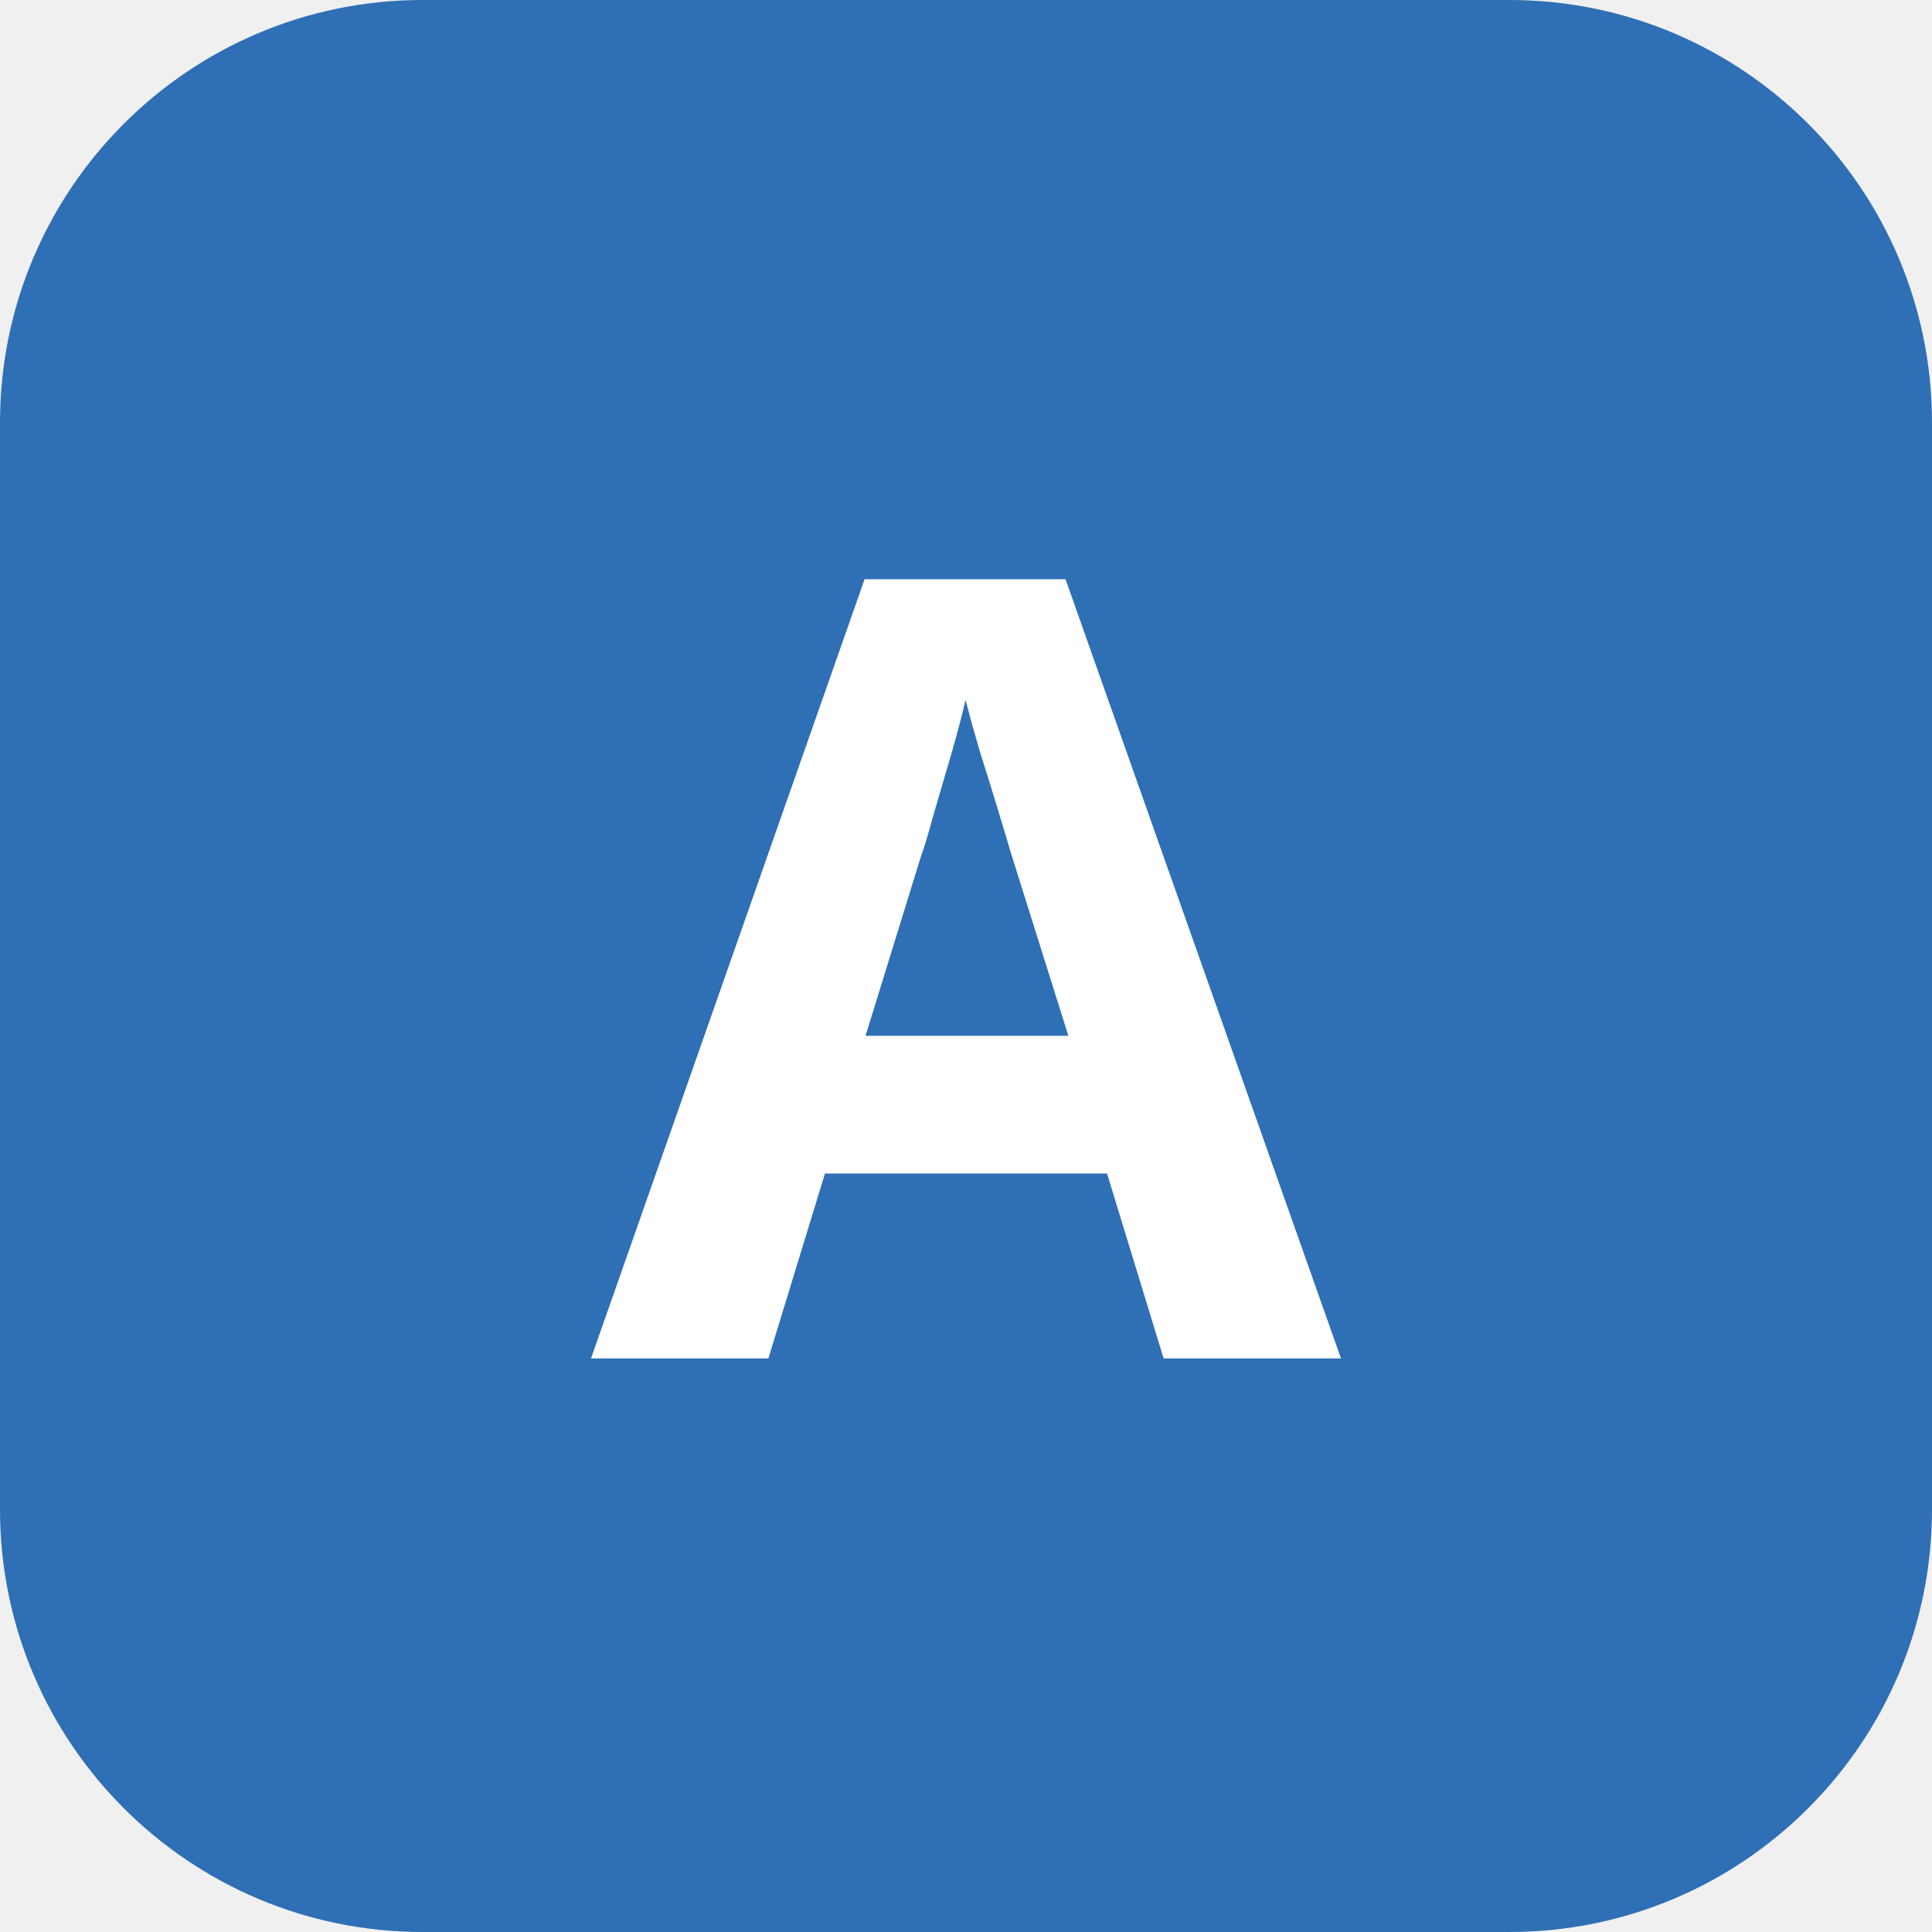
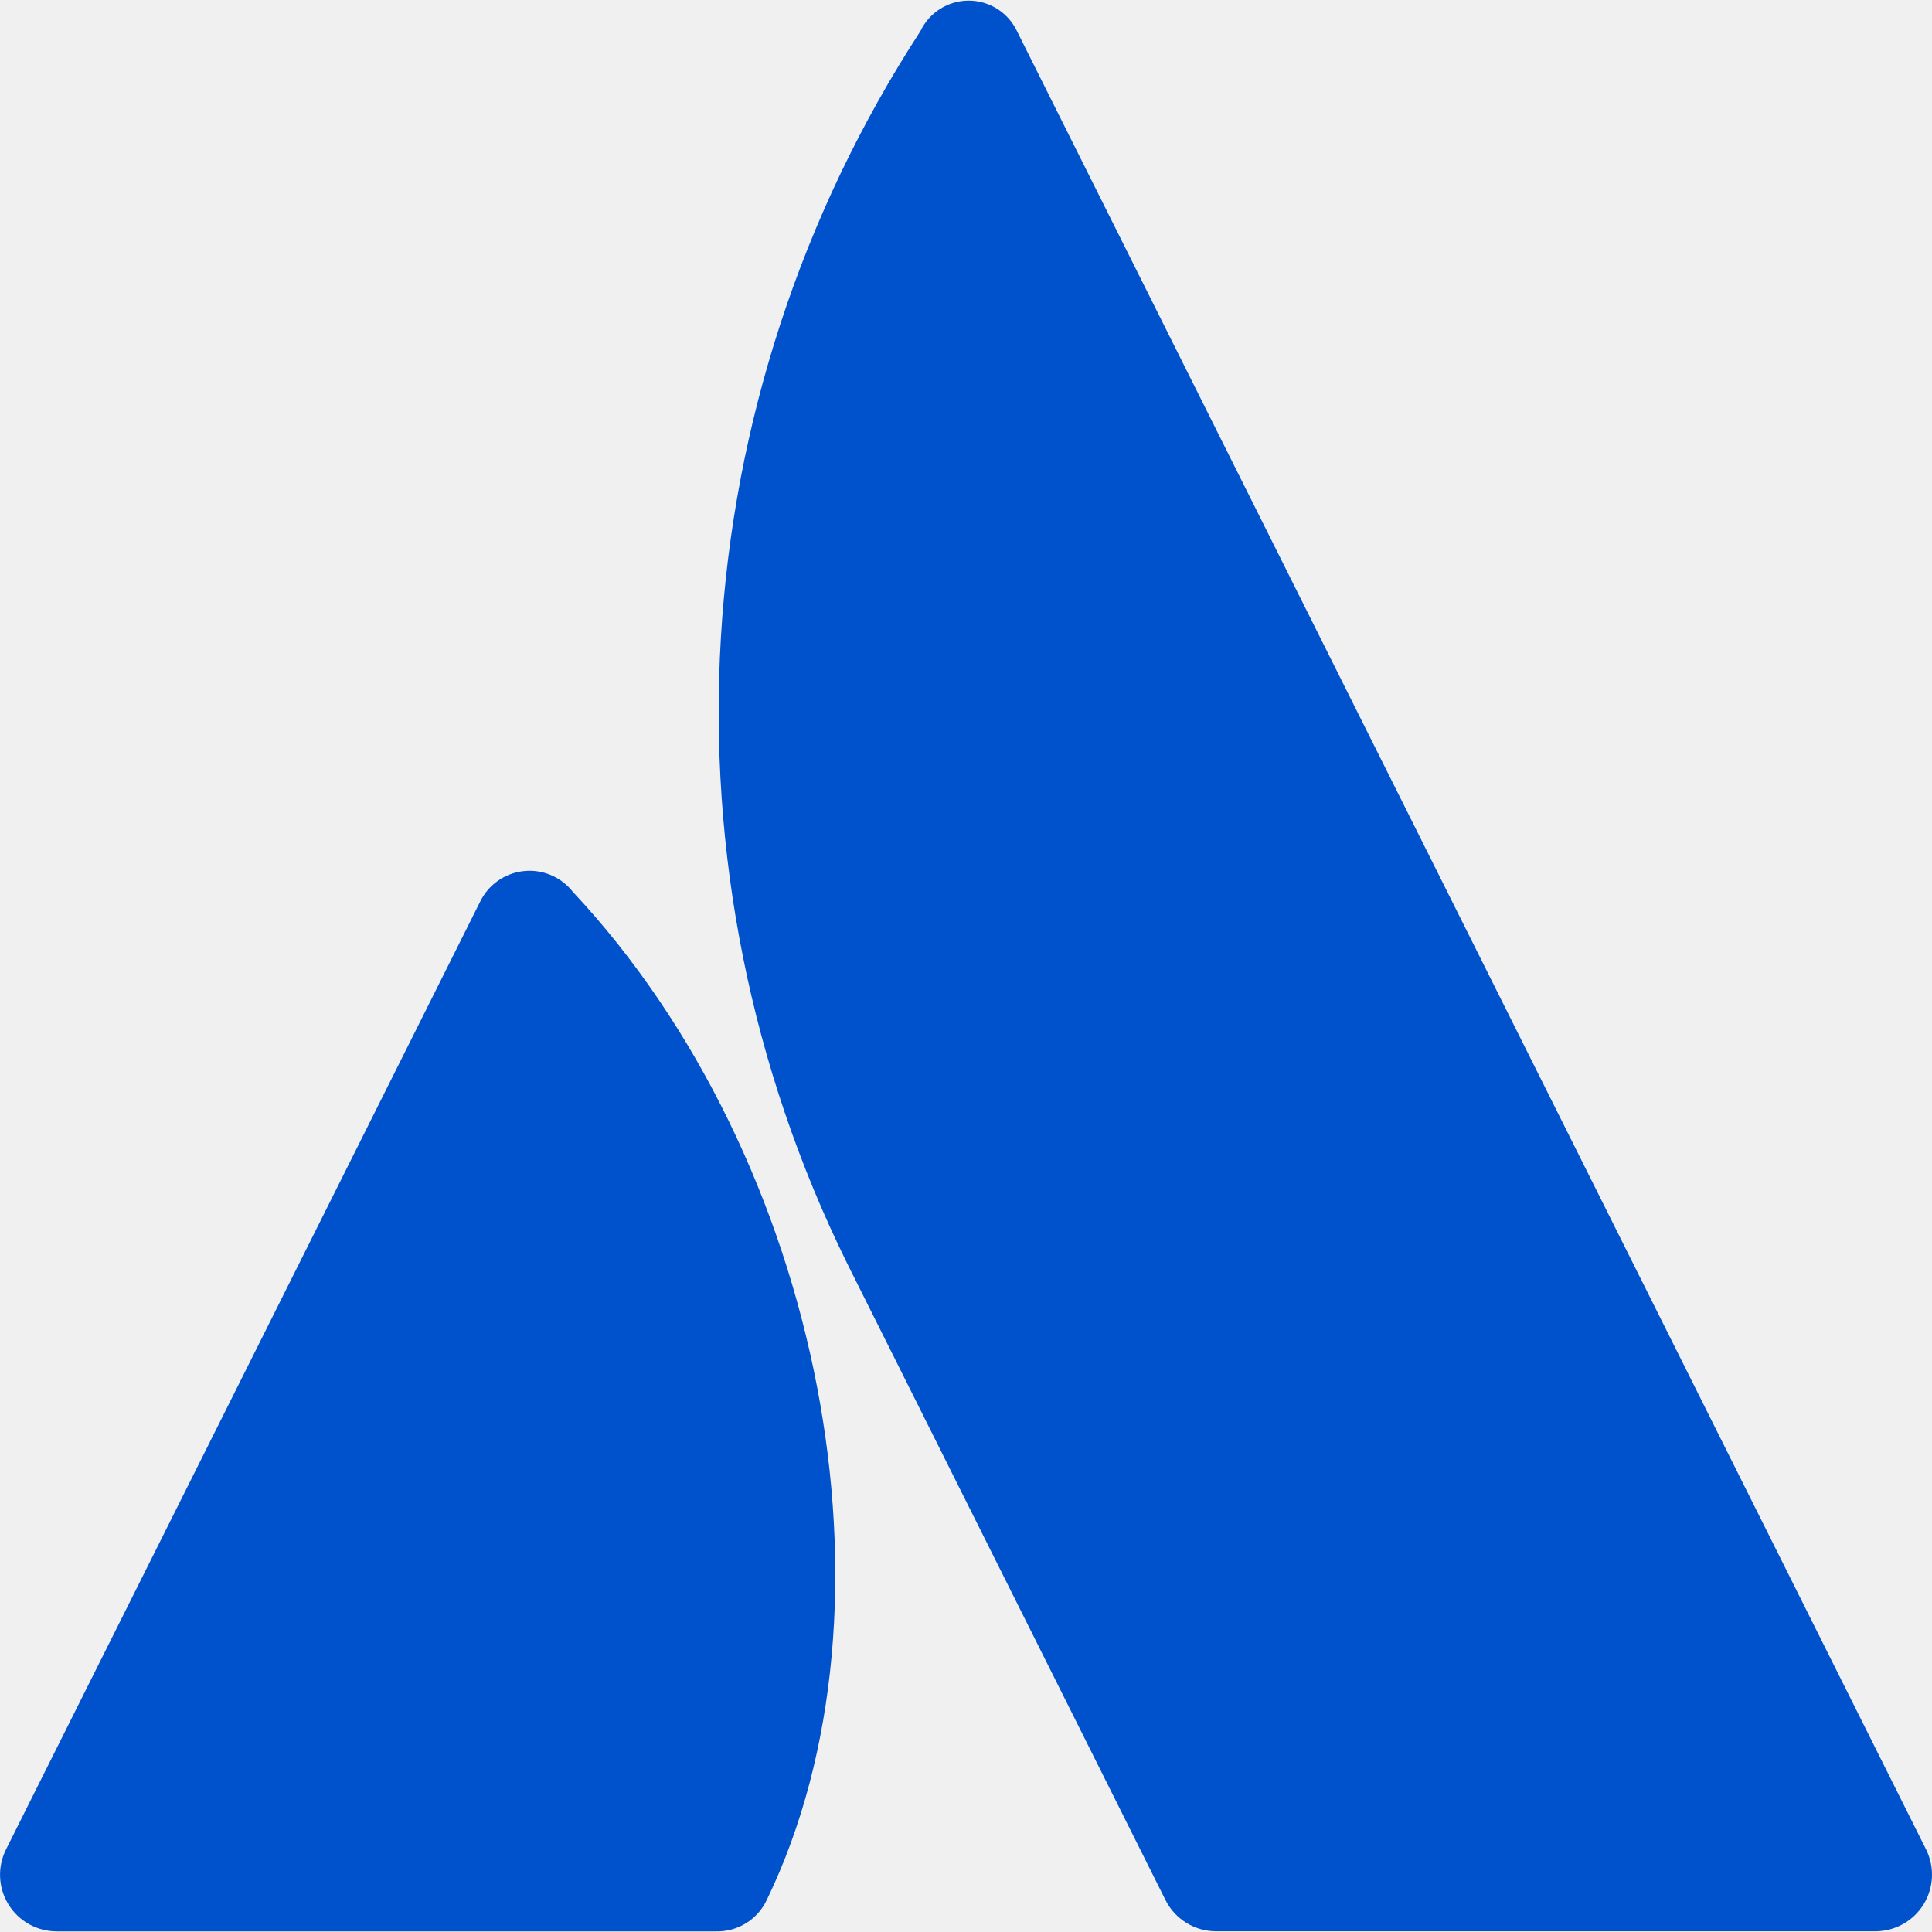
- <svg xmlns="http://www.w3.org/2000/svg" viewBox="0 0 32 32" width="32" height="32" role="img" aria-label="atlassian">
-   <rect width="32" height="32" rx="7" fill="#2f6fb5" />
-   <text x="16" y="22.5" text-anchor="middle" font-family="system-ui, sans-serif" font-size="18" font-weight="600" fill="#ffffff">A</text>
+ <svg xmlns="http://www.w3.org/2000/svg" fill="#0052CC" role="img" viewBox="0 0 24 24">
+   <path d="M7.12 11.084a.683.683 0 00-1.16.126L.075 22.974a.703.703 0 00.63 1.018h8.19a.678.678 0 00.63-.39c1.767-3.65.696-9.203-2.406-12.52zM11.434.386a15.515 15.515 0 00-.906 15.317l3.95 7.9a.703.703 0 00.628.388h8.19a.703.703 0 00.63-1.017L12.63.38a.664.664 0 00-1.196.006z" />
</svg>
